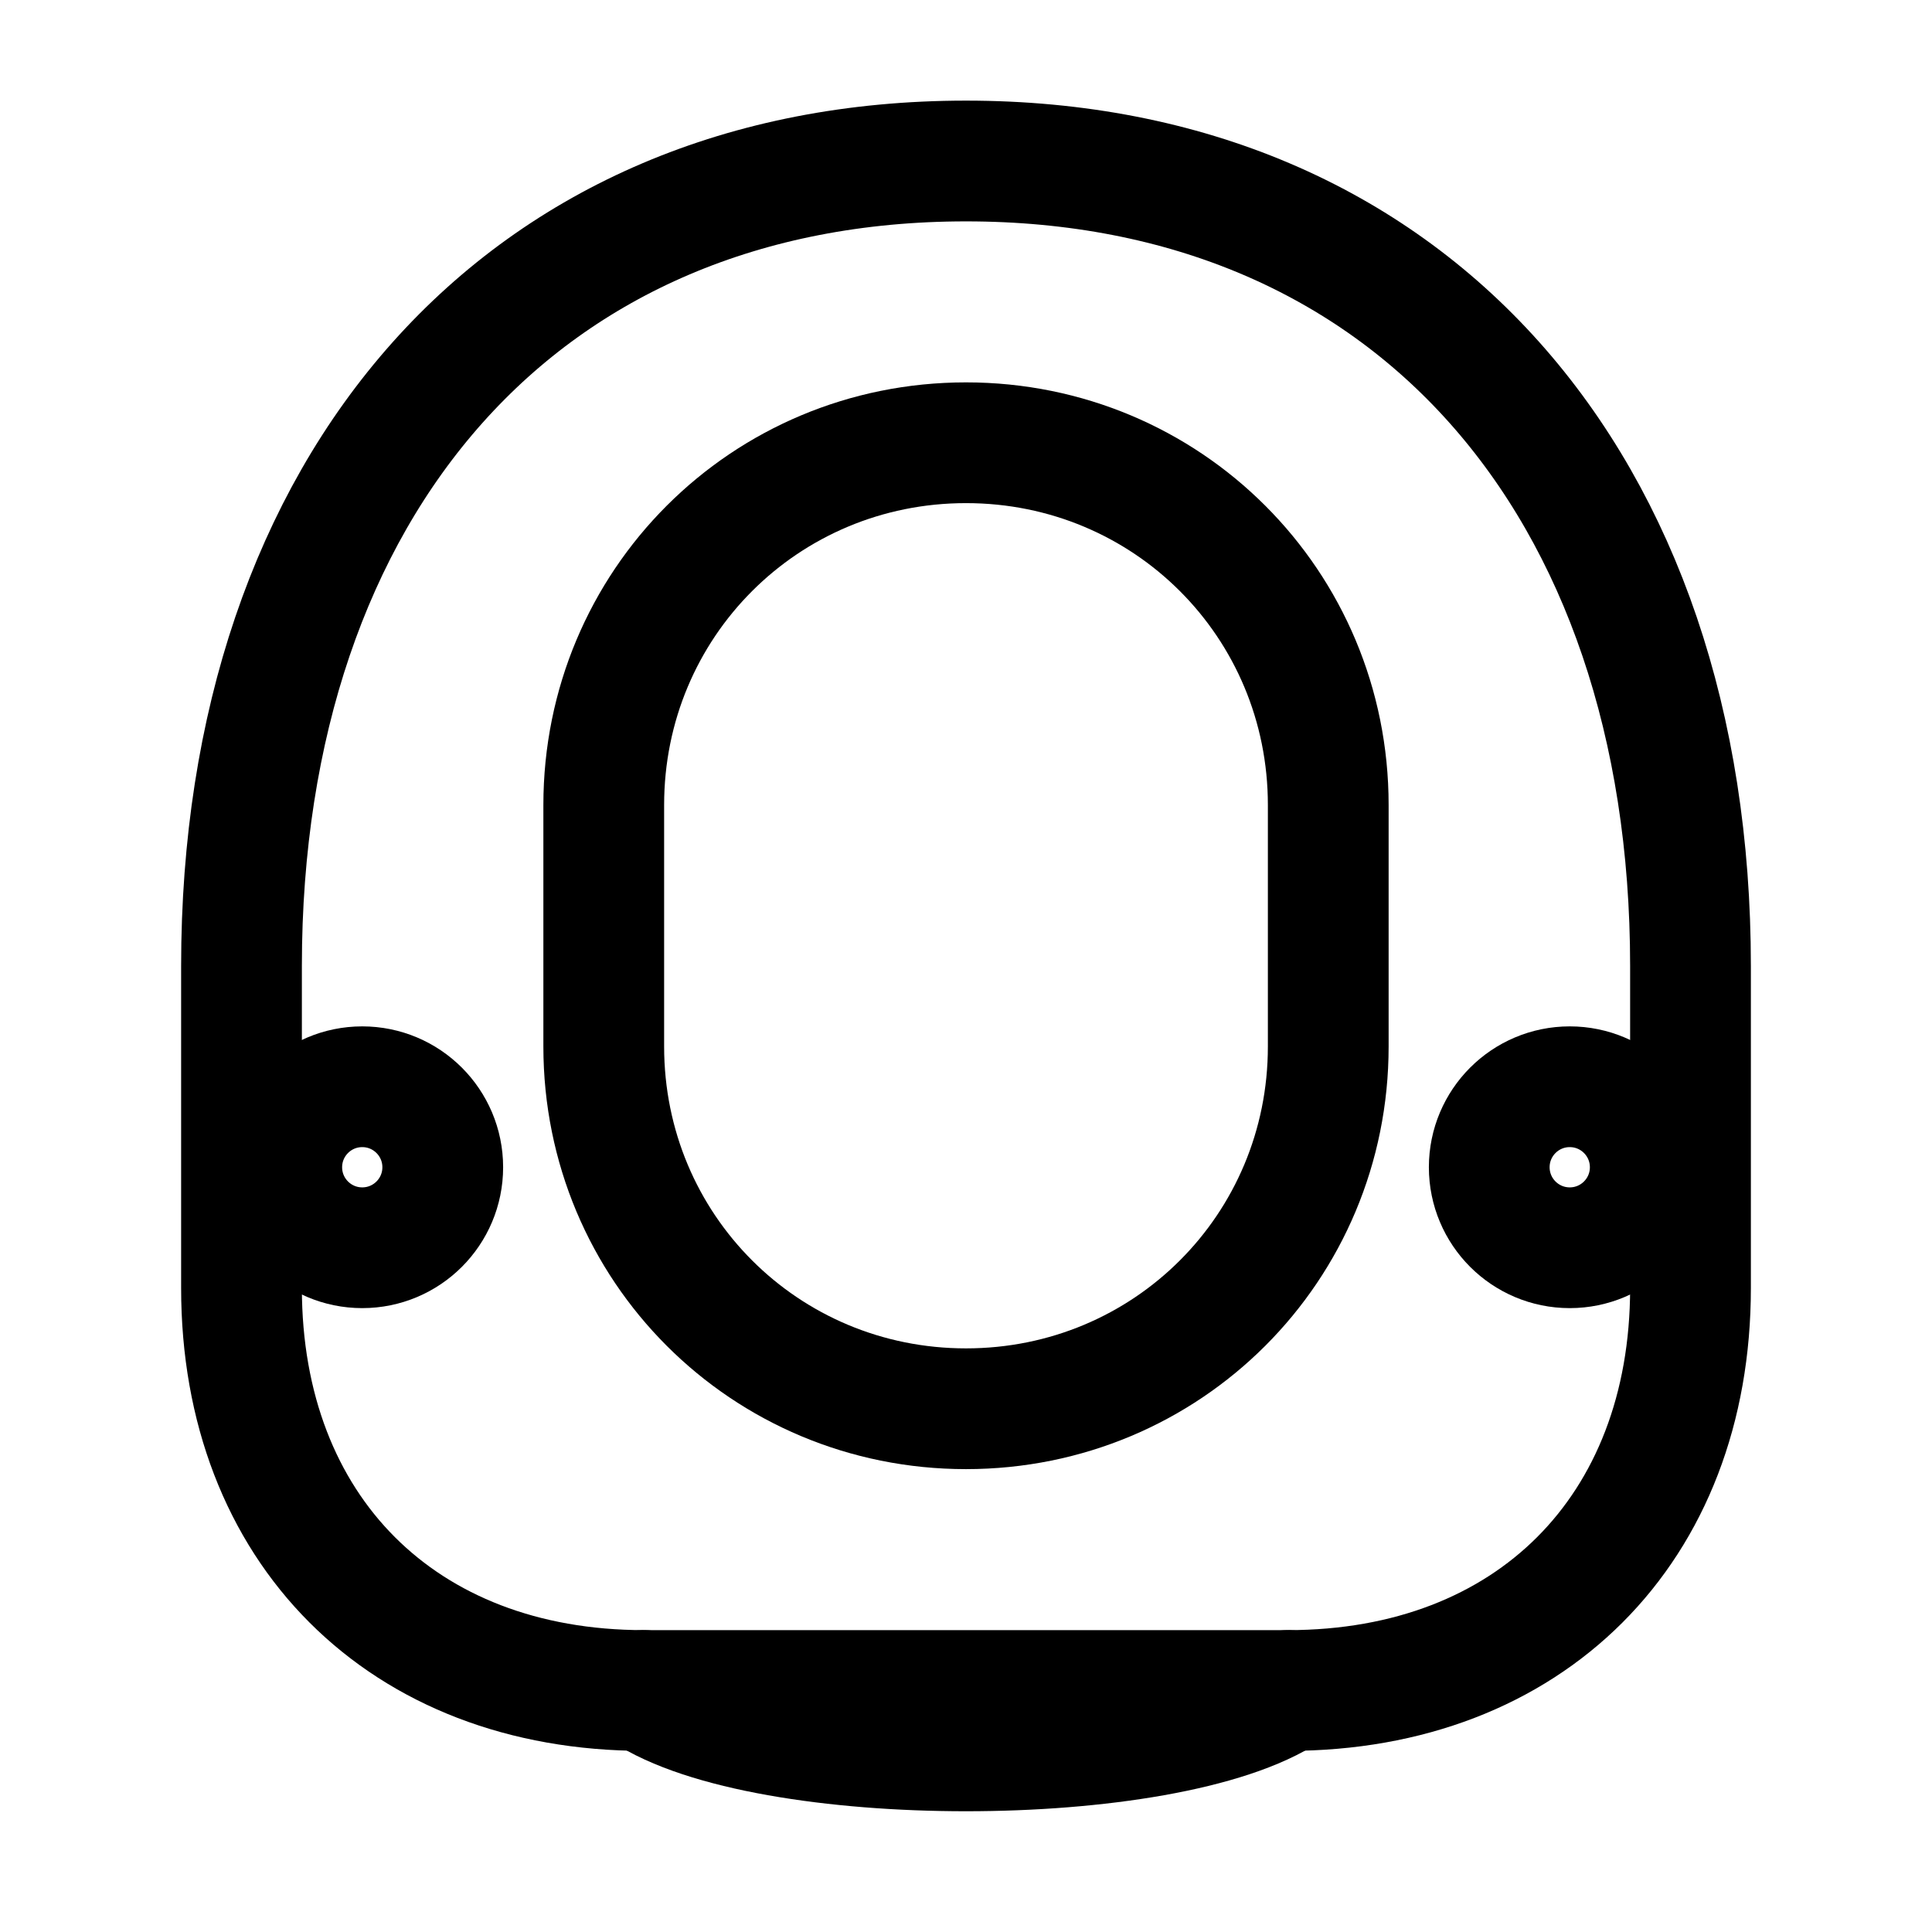
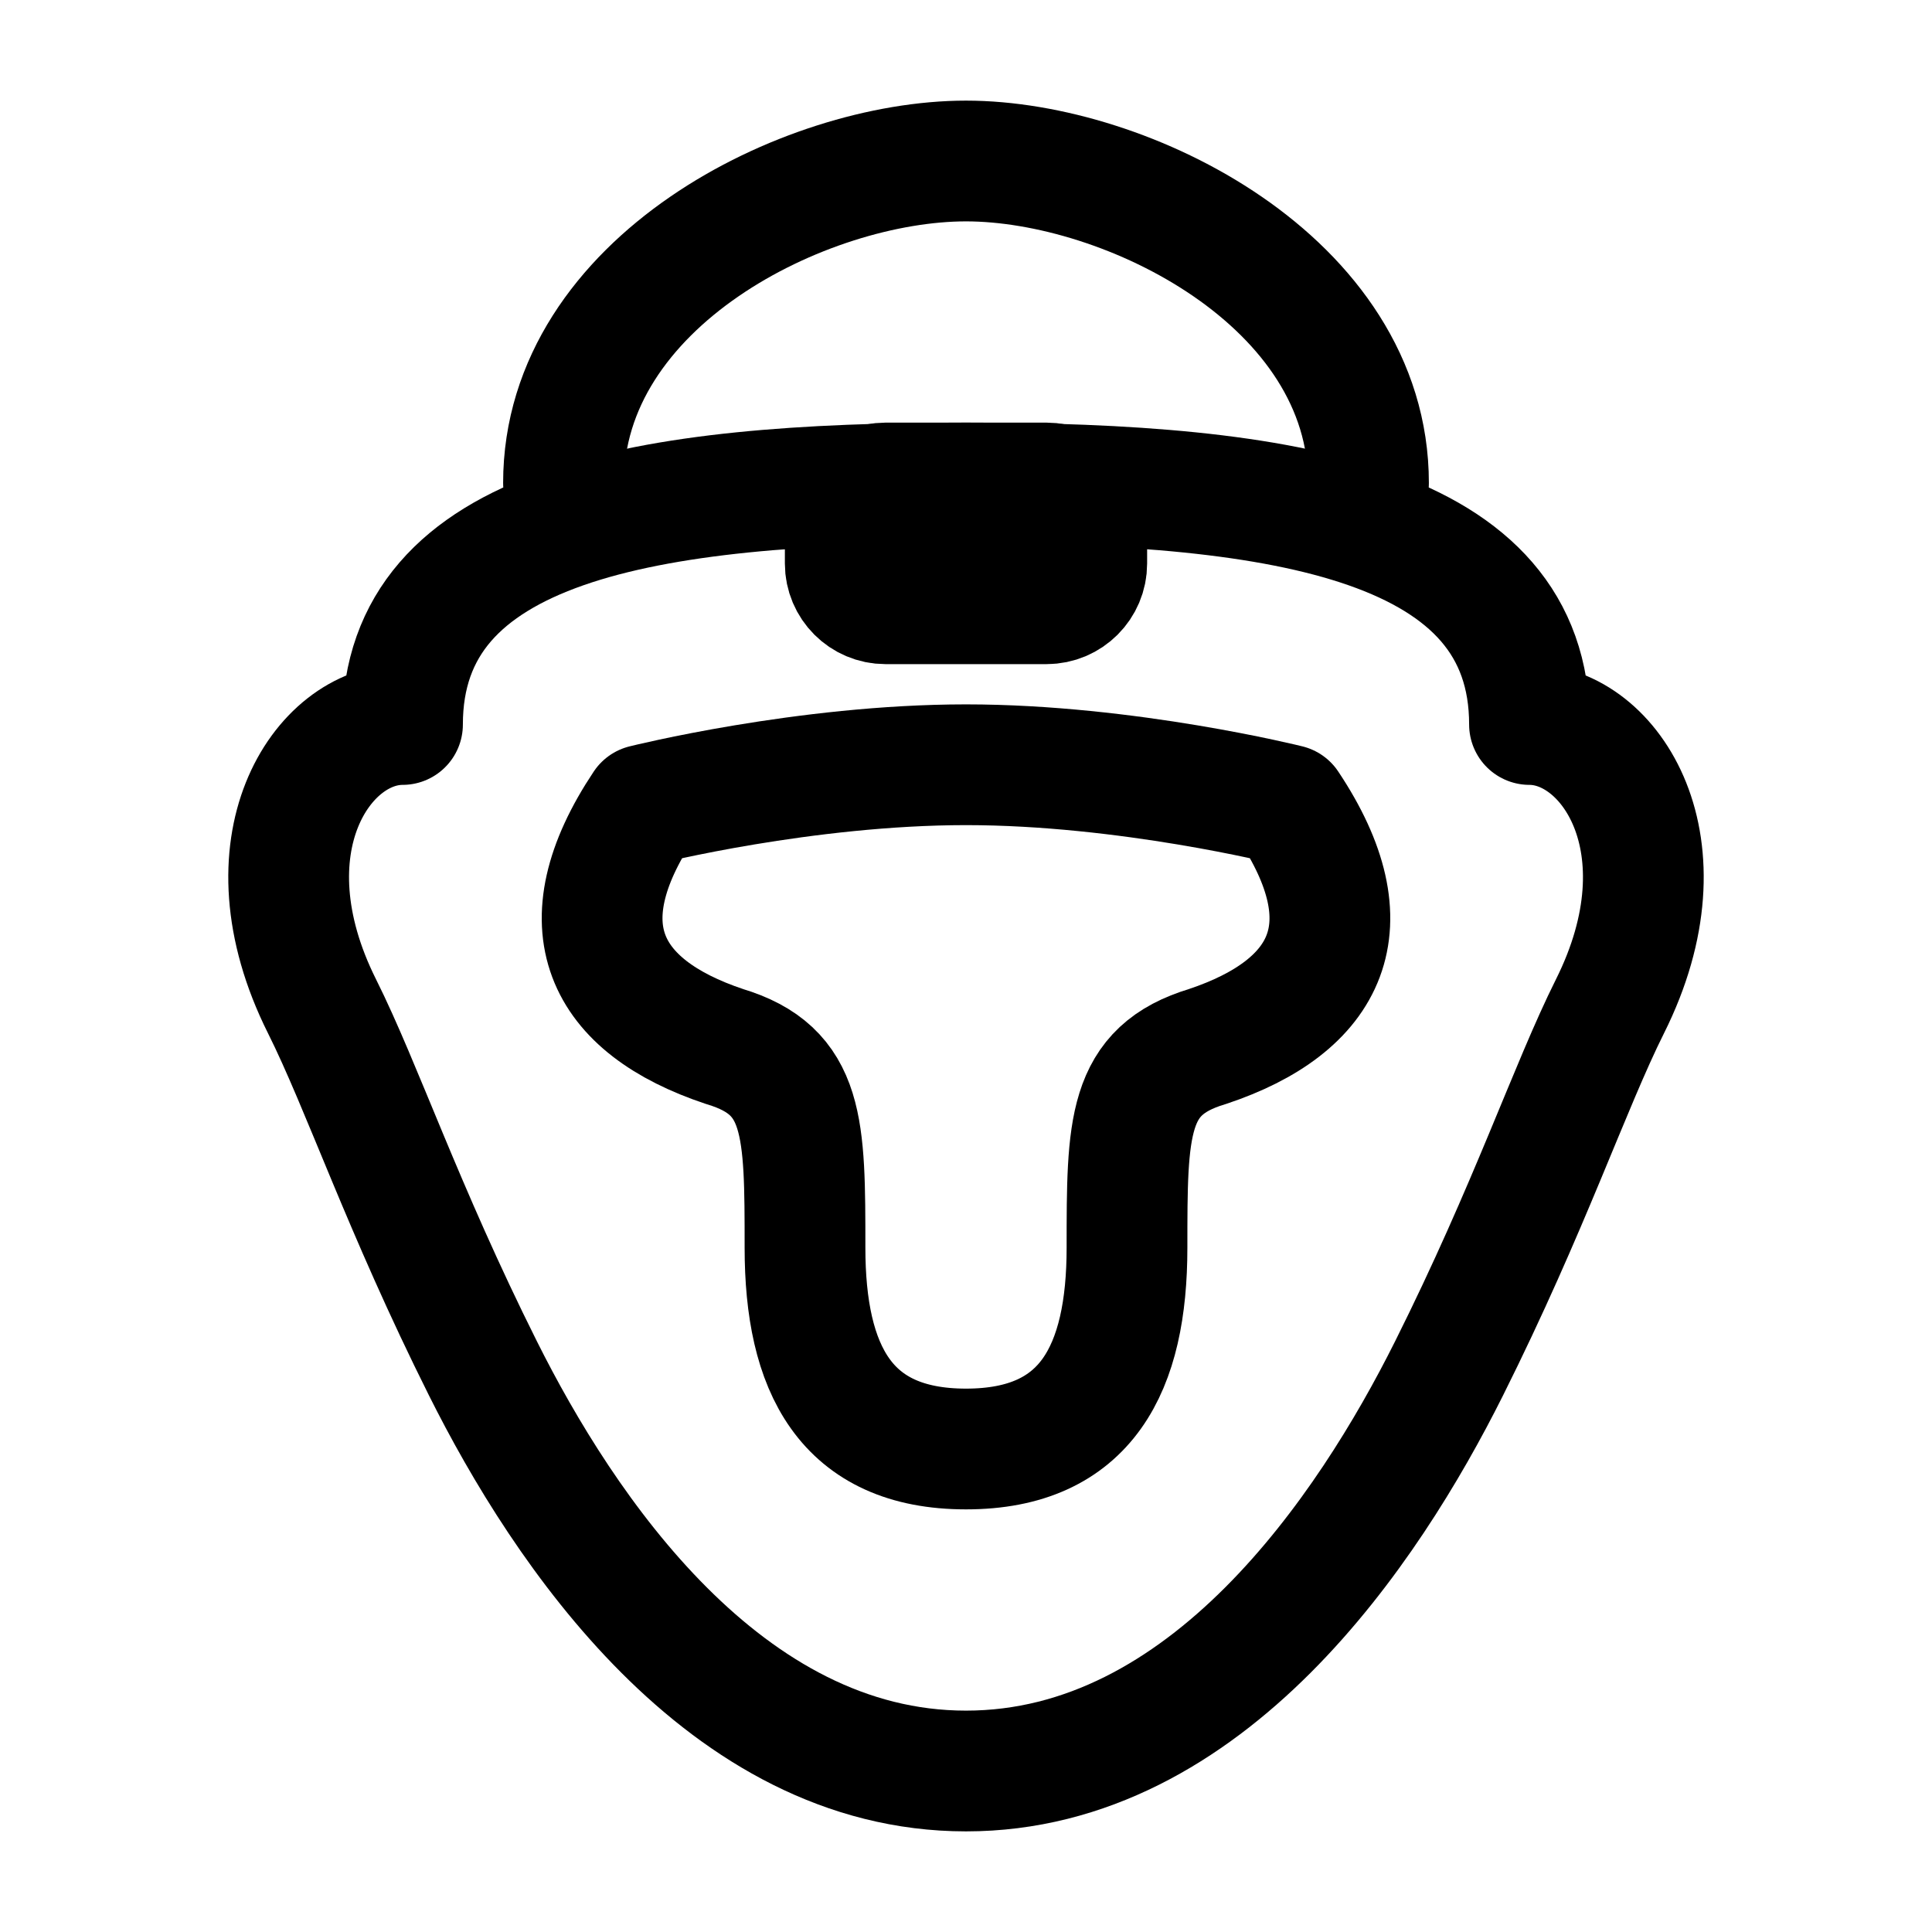
<svg xmlns="http://www.w3.org/2000/svg" width="24" height="24" viewBox="0 0 24 24" fill="none" stroke="currentColor" stroke-width="1.5" stroke-linecap="round" stroke-linejoin="round">
-   <path d="M12 2C6.5 2 3 6 3 12v4c0 3 2 5 5 5h8c3 0 5-2 5-5v-4c0-6-3.5-10-9-10z" />
-   <path d="M7.5 10c0-2.5 2-4.5 4.5-4.5s4.5 2 4.5 4.5v3c0 2.5-2 4.5-4.5 4.5s-4.5-2-4.5-4.5v-3z" />
-   <circle cx="4.5" cy="14.5" r="1" />
-   <circle cx="19.5" cy="14.5" r="1" />
-   <path d="M8 21c1.5 1 6.5 1 8 0" />
+   <path d="M7 6C7 3.5 10 2 12 2C14 2 17 3.5 17 6" />
+   <path d="M5 9C4 9 3 10.5 4 12.5C4.5 13.5 5 15 6 17C7 19 9 22 12 22C15 22 17 19 18 17C19 15 19.5 13.5 20 12.5C21 10.5 20 9 19 9C19 6.5 16 6 12 6C8 6 5 6.5 5 9Z" />
+   <rect x="10.5" y="6" width="3" height="1.5" rx="0.5" />
+   <path d="M8 10C8 10 10 9.5 12 9.5C14 9.5 16 10 16 10C17 11.5 16.5 12.5 15 13C14 13.3 14 14 14 15.5C14 17 13.5 18 12 18C10.5 18 10 17 10 15.5C10 14 10 13.3 9 13C7.5 12.5 7 11.5 8 10Z" />
</svg>
